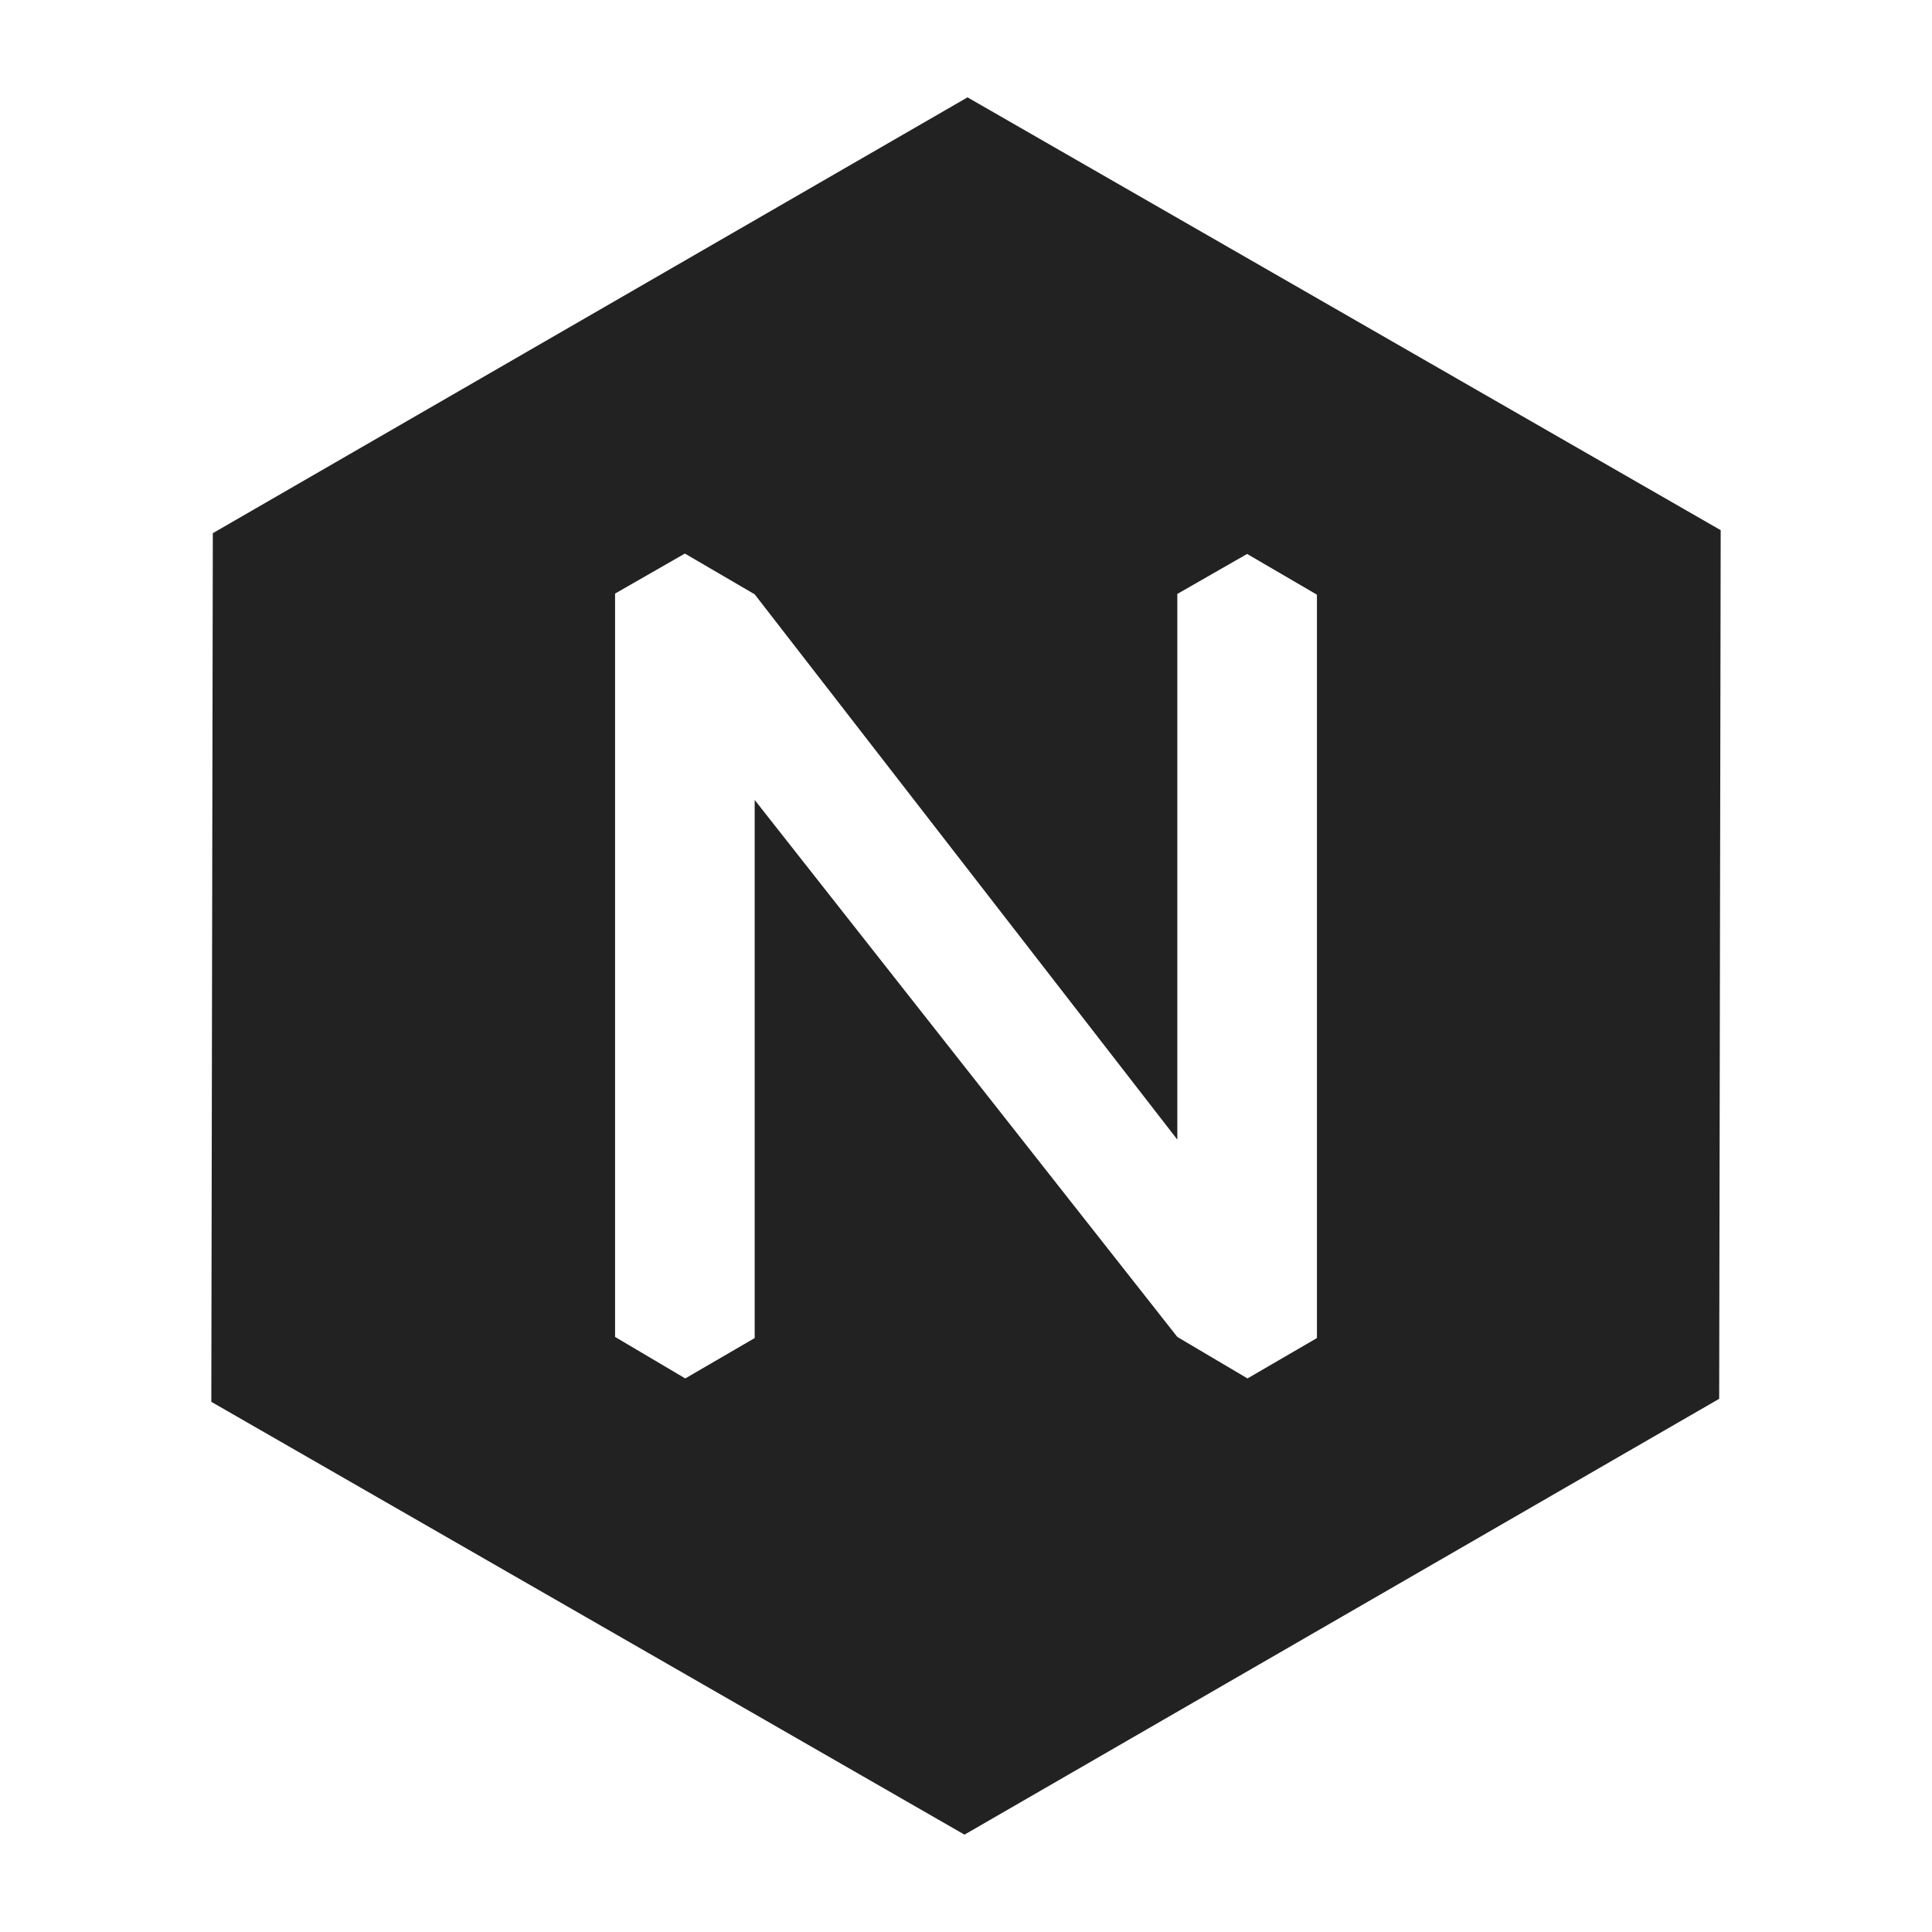
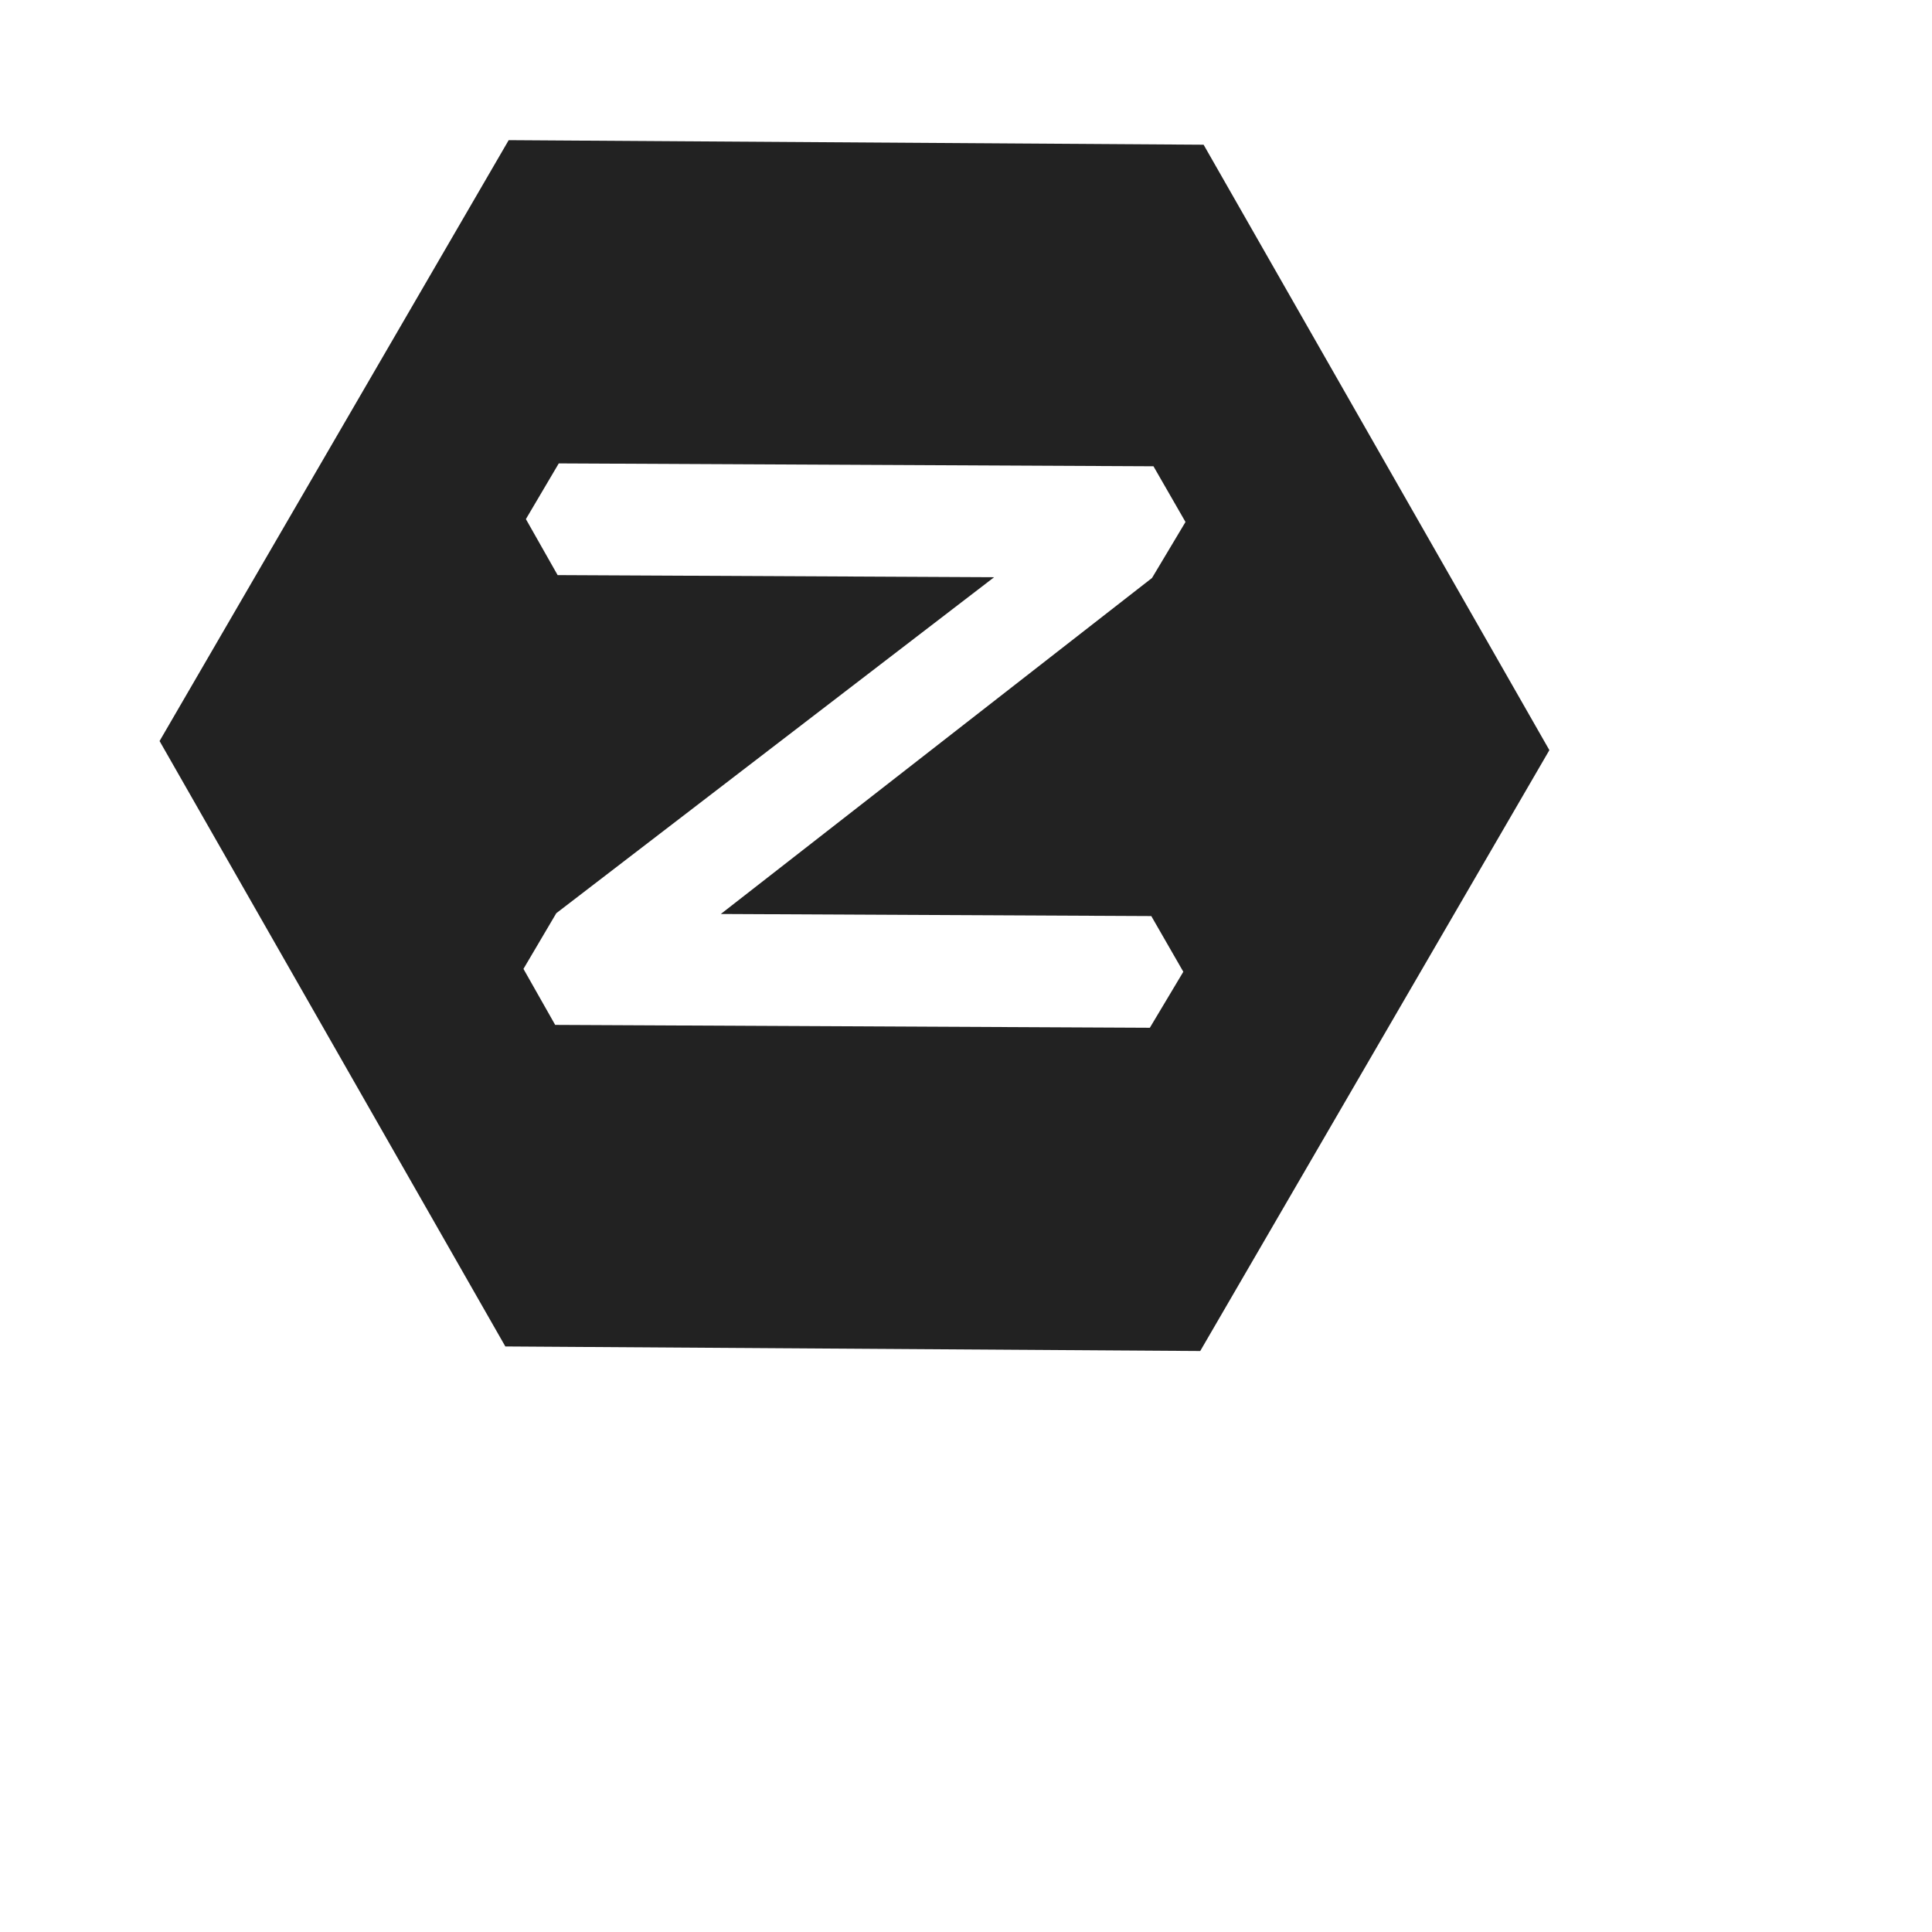
- <svg xmlns="http://www.w3.org/2000/svg" xml:space="preserve" enable-background="new 0 0 512 512" viewBox="0 0 512 512" height="512px" width="512px" y="0px" x="0px" id="NexT" version="1.1">
-   <defs id="defs3388" />
-   <path style="fill:#222222;fill-opacity:1" id="path3384" d="M 256.4,25.8 56.4,141.3 56,371.5 255.6,486.2 455.6,370.7 456,140.5 Z m 92.6,328.8 -18.4,10.7 -18.6,-11 0,0 -112,-142.3 0,142.6 -18.4,10.7 -18.6,-11 0,-197 18.5,-10.6 18.5,10.8 0,0 112,144.5 0,-144.6 18.5,-10.6 18.5,10.8 z" />
+ <svg xmlns="http://www.w3.org/2000/svg" xmlns:xlink="http://www.w3.org/1999/xlink" version="1.1" preserveAspectRatio="xMidYMid meet" viewBox="0 0 640 640" width="640" height="640">
+   <defs>
+     <path d="M513.25 248.49L397.59 447.54L167.4 446.03L52.86 245.48L168.51 46.43L398.71 47.94L513.25 248.49ZM184.72 190.51L329.32 191.21L184.28 302.51L173.4 320.96L183.91 339.51L380.9 340.46L391.99 321.91L381.38 303.46L238.78 302.77L381.62 191.46L392.71 172.91L382.1 154.46L185.1 153.51L174.21 171.96L184.72 190.51Z" id="c163vQ6GMk" />
+   </defs>
+   <g>
+     <g>
+       <g>
+         <use xlink:href="#c163vQ6GMk" opacity="1" fill="#222222" fill-opacity="1" />
+         <g>
+           <use xlink:href="#c163vQ6GMk" opacity="1" fill-opacity="0" stroke="#000000" stroke-width="1" stroke-opacity="0" />
+         </g>
+       </g>
+     </g>
+   </g>
</svg>
